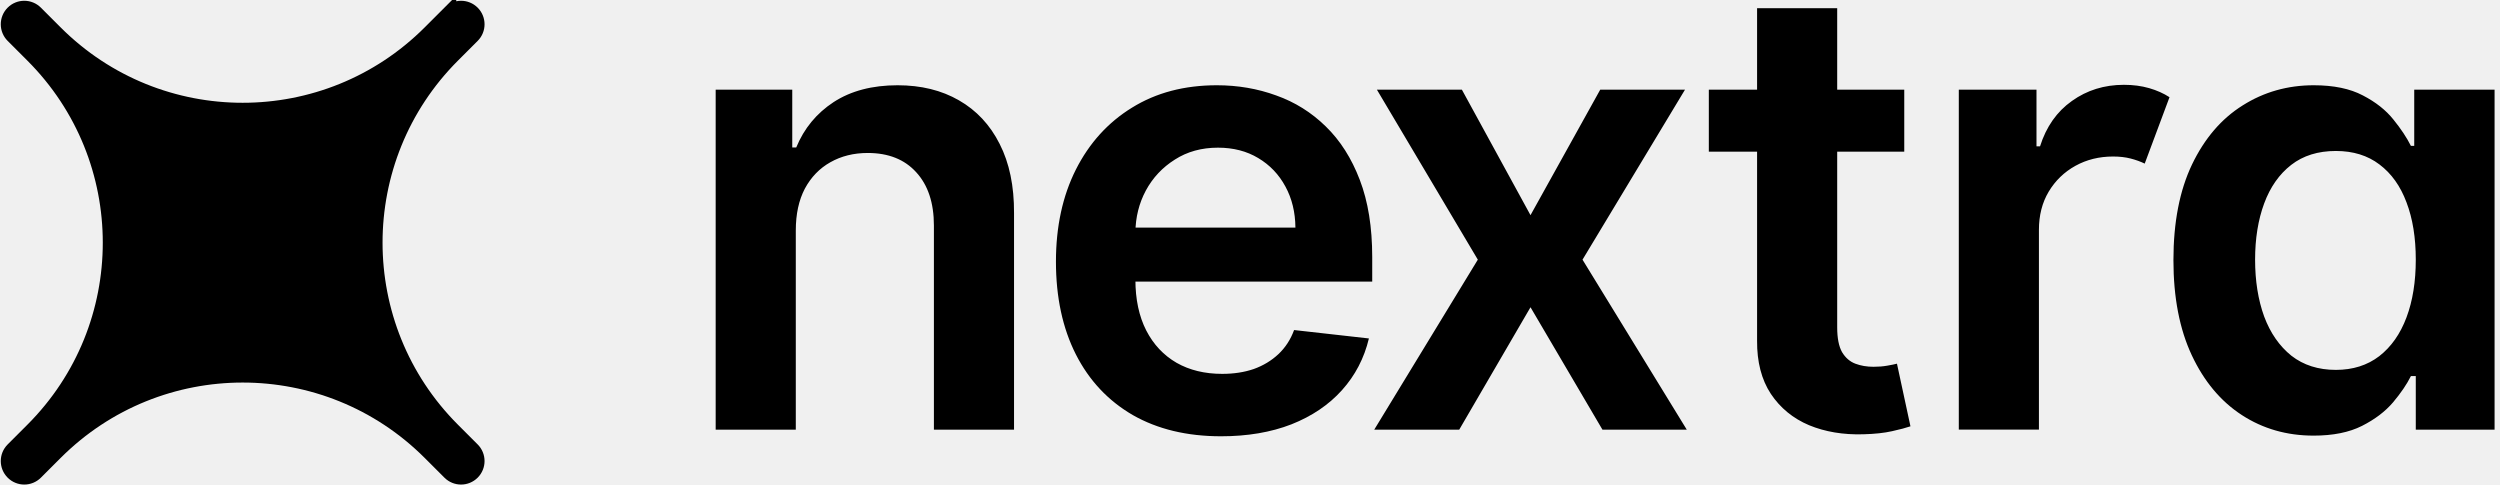
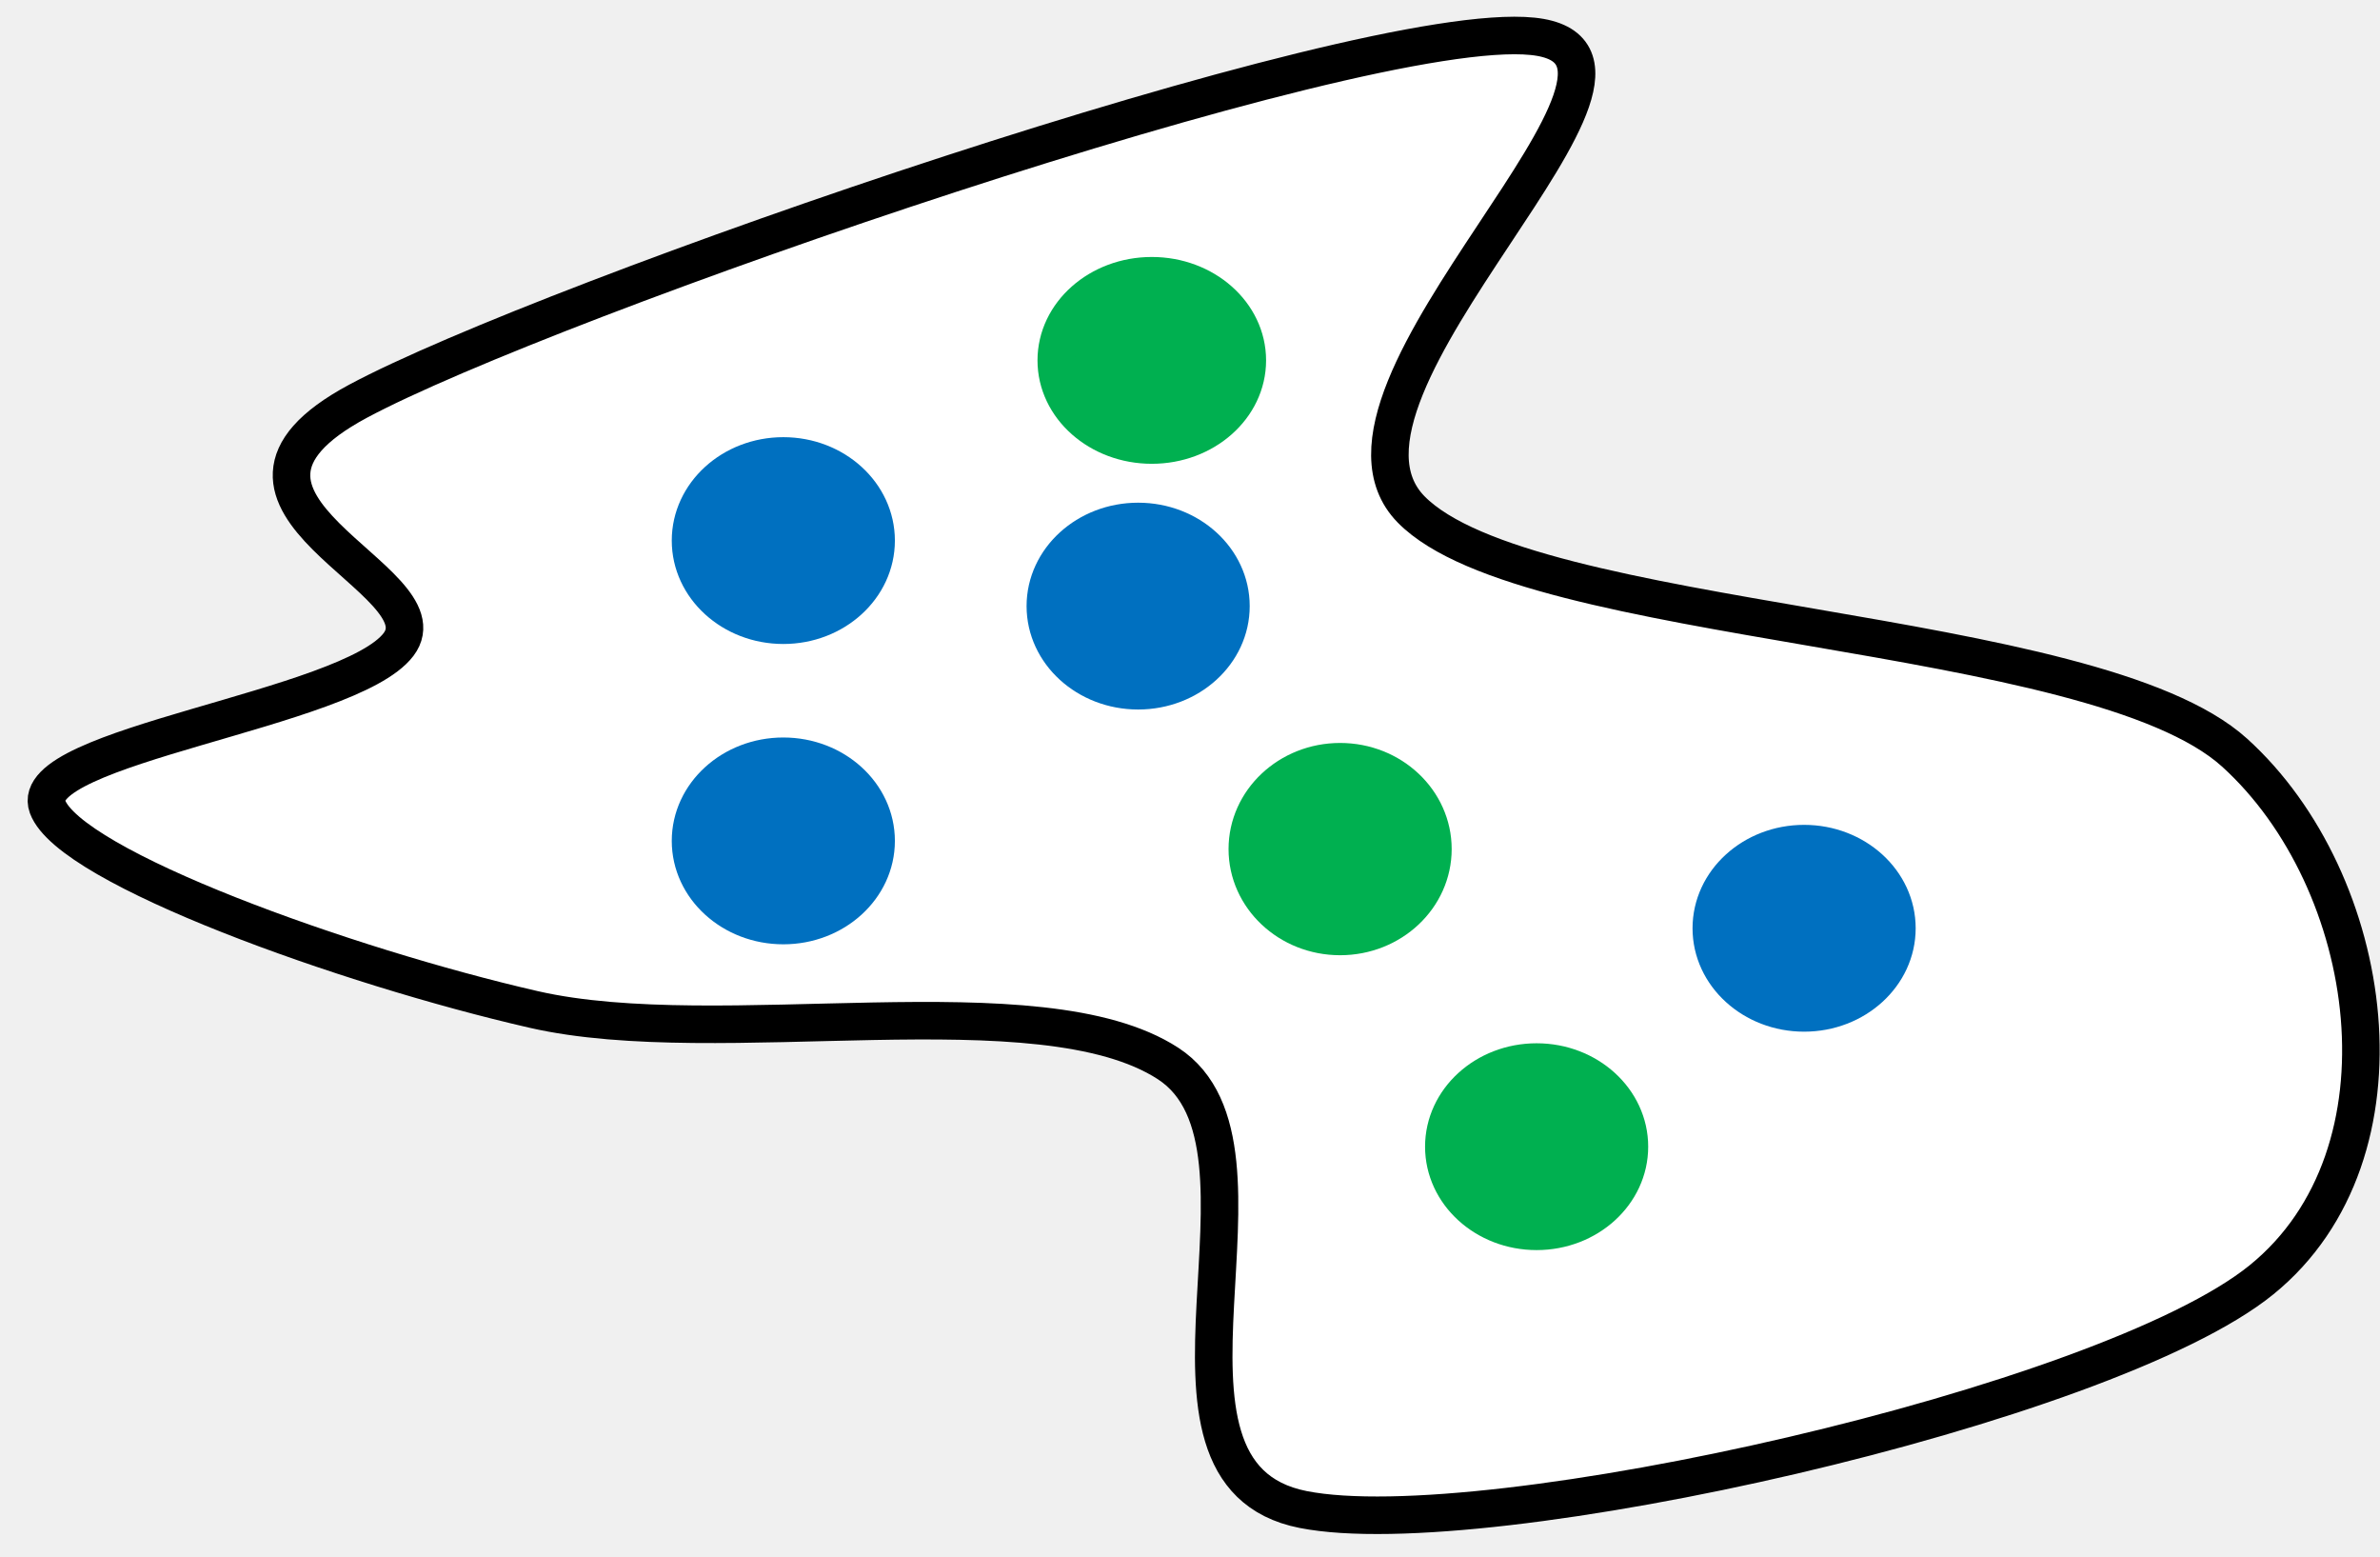
- <svg xmlns="http://www.w3.org/2000/svg" viewBox="0 0 361 70" fill="currentColor" stroke="currentColor" stroke-width="2">
-   <path d="M114.913 33.276v28.764h-11.57V12.95h11.059v8.342h.575c1.129-2.748 2.93-4.933 5.401-6.552 2.493-1.619 5.572-2.429 9.237-2.429 3.388 0 6.339.724 8.853 2.173 2.535 1.449 4.496 3.548 5.88 6.296 1.407 2.749 2.099 6.083 2.078 10.004v31.257h-11.57V32.573c0-3.281-.852-5.849-2.557-7.702-1.683-1.854-4.016-2.781-6.999-2.781-2.024 0-3.824.448-5.401 1.342-1.556.874-2.781 2.141-3.676 3.803-.873 1.662-1.31 3.675-1.31 6.04Zm61.407 29.723c-4.922 0-9.172-1.023-12.752-3.068-3.558-2.067-6.296-4.986-8.214-8.757-1.917-3.793-2.876-8.256-2.876-13.391 0-5.05.959-9.482 2.876-13.295 1.939-3.835 4.645-6.818 8.118-8.949 3.473-2.152 7.553-3.228 12.241-3.228 3.026 0 5.881.49 8.565 1.47 2.706.959 5.093 2.45 7.159 4.474 2.088 2.024 3.729 4.602 4.922 7.734 1.193 3.111 1.79 6.818 1.79 11.122v3.548h-40.238v-7.798h29.148c-.021-2.216-.501-4.187-1.438-5.913-.938-1.747-2.248-3.122-3.931-4.123-1.662-1.001-3.601-1.502-5.817-1.502-2.365 0-4.443.575-6.232 1.726-1.79 1.129-3.186 2.621-4.187 4.474-.98 1.832-1.481 3.846-1.502 6.04v6.808c0 2.855.522 5.305 1.566 7.351 1.044 2.024 2.503 3.58 4.378 4.666 1.875 1.065 4.07 1.598 6.584 1.598 1.683 0 3.207-.234 4.57-.703 1.364-.49 2.546-1.204 3.548-2.141 1.001-.938 1.758-2.099 2.269-3.484l10.803 1.214c-.682 2.855-1.982 5.348-3.9 7.479-1.896 2.109-4.325 3.75-7.286 4.922-2.962 1.151-6.35 1.726-10.164 1.726Zm34.777-50.05 9.908 18.122 10.067-18.122h12.241l-14.798 24.546 15.054 24.545h-12.177l-10.387-17.674-10.291 17.674h-12.273l14.957-24.545-14.574-24.546h12.273Zm63.878 0v8.949h-28.221v-8.949h28.221ZM253.722 1.188h11.569V47.275c0 1.555.235 2.749.704 3.579.49.81 1.129 1.364 1.917 1.662s1.662.447 2.621.447c.724 0 1.385-.053 1.981-.16.618-.106 1.087-.202 1.407-.288l1.949 9.045c-.618.213-1.502.448-2.652.703-1.13.256-2.515.405-4.155.448-2.898.085-5.508-.352-7.831-1.31-2.322-.98-4.165-2.493-5.529-4.538-1.342-2.046-2.003-4.602-1.981-7.67V1.188Zm29.129 60.852V12.95h11.218v8.182h.512c.895-2.834 2.429-5.018 4.602-6.552 2.173-1.555 4.677-2.333 7.511-2.333 1.321 0 2.535.16 3.643.479 1.108.32 2.088.756 2.94 1.31l-3.579 9.588c-.618-.298-1.3-.543-2.046-.735-.745-.192-1.587-.288-2.524-.288-2.003 0-3.814.447-5.434 1.342-1.619.895-2.908 2.141-3.867 3.739-.937 1.577-1.406 3.409-1.406 5.497v28.86h-11.57Zm51.222.863c-3.856 0-7.308-.991-10.355-2.972-3.047-1.982-5.454-4.858-7.223-8.629-1.768-3.771-2.652-8.352-2.652-13.743 0-5.455.894-10.057 2.684-13.807 1.811-3.771 4.251-6.616 7.319-8.533 3.068-1.939 6.488-2.908 10.259-2.908 2.877 0 5.242.49 7.095 1.47 1.854.959 3.324 2.12 4.411 3.484 1.087 1.342 1.928 2.61 2.525 3.803h.479v-8.118h11.602v49.091h-11.378v-7.734h-.703c-.597 1.193-1.46 2.461-2.589 3.803-1.129 1.321-2.621 2.45-4.474 3.388-1.854.938-4.187 1.406-7 1.406Zm3.228-9.492c2.451 0 4.539-.66 6.265-1.982 1.725-1.342 3.036-3.207 3.931-5.593s1.342-5.167 1.342-8.342c0-3.175-.447-5.934-1.342-8.278-.874-2.344-2.174-4.165-3.9-5.465-1.704-1.3-3.803-1.95-6.296-1.95-2.578 0-4.73.671-6.456 2.014s-3.025 3.196-3.899 5.561c-.873 2.365-1.31 5.071-1.31 8.118 0 3.068.437 5.806 1.31 8.214.895 2.386 2.205 4.272 3.931 5.657 1.747 1.364 3.889 2.046 6.424 2.046Z" stroke="none" />
-   <path d="m64.883 1.813-2.846 2.846C47.127 19.569 22.954 19.569 8.045 4.66L5.198 1.813c-.935-.935-2.45-.935-3.385 0-.935.935-.935 2.45 0 3.385L4.66 8.045c14.909 14.91 14.909 39.083 0 53.992l-2.846 2.846c-.935.935-.935 2.45 0 3.385.935.935 2.45.935 3.385 0l2.846-2.846c14.91-14.909 39.083-14.909 53.992 0l2.846 2.846c.935.935 2.45.935 3.385 0 .935-.935.935-2.45 0-3.385l-2.846-2.846c-14.909-14.909-14.909-39.083 0-53.992l2.846-2.846c.935-.935.935-2.45 0-3.385-.935-.935-2.45-.935-3.385 0Z" />
-   <style>
-     @media (prefers-color-scheme: dark) {
-       svg {
-         fill: #fff;
-         stroke: #fff;
-       }
-     }
-   </style>
+ <svg xmlns="http://www.w3.org/2000/svg" width="436" height="285" xml:space="preserve" overflow="hidden">
+   <g transform="translate(-462 -572)">
+     <g>
+       <path d="M527.588 645.48C562.213 626.917 710.605 575.351 742.756 578.651 774.908 581.951 699.063 643.418 720.498 665.282 741.932 687.146 845.394 686.321 871.363 709.835 897.331 733.349 904.751 783.264 876.309 806.366 847.867 829.468 734.1 855.044 700.712 848.444 667.324 841.843 699.476 782.027 675.98 766.763 652.485 751.5 593.952 764.701 559.74 756.863 525.527 749.025 474.827 730.874 470.705 719.735 466.583 708.597 525.939 701.997 535.008 690.033 544.076 678.07 492.963 664.044 527.588 645.48Z" stroke="#000000" stroke-width="6.875" stroke-linecap="butt" stroke-linejoin="miter" stroke-miterlimit="8" stroke-opacity="1" fill="#FFFFFF" fill-rule="evenodd" fill-opacity="1" />
+       <path d="M605.5 686.5C596.111 686.5 588.5 679.561 588.5 671 588.5 662.44 596.111 655.5 605.5 655.5 614.889 655.5 622.5 662.44 622.5 671 622.5 679.561 614.889 686.5 605.5 686.5Z" stroke="#0070C0" stroke-width="6.875" stroke-linecap="butt" stroke-linejoin="miter" stroke-miterlimit="8" stroke-opacity="1" fill="#0070C0" fill-rule="evenodd" fill-opacity="1" />
+       <path d="M670.5 698.5C661.111 698.5 653.5 691.561 653.5 683 653.5 674.44 661.111 667.5 670.5 667.5 679.889 667.5 687.5 674.44 687.5 683 687.5 691.561 679.889 698.5 670.5 698.5Z" stroke="#0070C0" stroke-width="6.875" stroke-linecap="butt" stroke-linejoin="miter" stroke-miterlimit="8" stroke-opacity="1" fill="#0070C0" fill-rule="evenodd" fill-opacity="1" />
+       <path d="M605.5 741.5C596.111 741.5 588.5 734.561 588.5 726 588.5 717.44 596.111 710.5 605.5 710.5 614.889 710.5 622.5 717.44 622.5 726 622.5 734.561 614.889 741.5 605.5 741.5Z" stroke="#0070C0" stroke-width="6.875" stroke-linecap="butt" stroke-linejoin="miter" stroke-miterlimit="8" stroke-opacity="1" fill="#0070C0" fill-rule="evenodd" fill-opacity="1" />
+       <path d="M792.5 757.5C783.111 757.5 775.5 750.56 775.5 742 775.5 733.439 783.111 726.5 792.5 726.5 801.889 726.5 809.5 733.439 809.5 742 809.5 750.56 801.889 757.5 792.5 757.5Z" stroke="#0070C0" stroke-width="6.875" stroke-linecap="butt" stroke-linejoin="miter" stroke-miterlimit="8" stroke-opacity="1" fill="#0070C0" fill-rule="evenodd" fill-opacity="1" />
+       <path d="M743.5 797.5C734.111 797.5 726.5 790.561 726.5 782 726.5 773.44 734.111 766.5 743.5 766.5 752.888 766.5 760.5 773.44 760.5 782 760.5 790.561 752.888 797.5 743.5 797.5Z" stroke="#00B050" stroke-width="6.875" stroke-linecap="butt" stroke-linejoin="miter" stroke-miterlimit="8" stroke-opacity="1" fill="#00B050" fill-rule="evenodd" fill-opacity="1" />
+       <path d="M673 653.5C663.335 653.5 655.5 646.56 655.5 638 655.5 629.44 663.335 622.5 673 622.5 682.665 622.5 690.5 629.44 690.5 638 690.5 646.56 682.665 653.5 673 653.5Z" stroke="#00B050" stroke-width="6.875" stroke-linecap="butt" stroke-linejoin="miter" stroke-miterlimit="8" stroke-opacity="1" fill="#00B050" fill-rule="evenodd" fill-opacity="1" />
+       <path d="M707.5 743.5C698.111 743.5 690.5 736.337 690.5 727.5 690.5 718.664 698.111 711.5 707.5 711.5 716.889 711.5 724.5 718.664 724.5 727.5 724.5 736.337 716.889 743.5 707.5 743.5Z" stroke="#00B050" stroke-width="6.875" stroke-linecap="butt" stroke-linejoin="miter" stroke-miterlimit="8" stroke-opacity="1" fill="#00B050" fill-rule="evenodd" fill-opacity="1" />
+     </g>
+   </g>
</svg>
